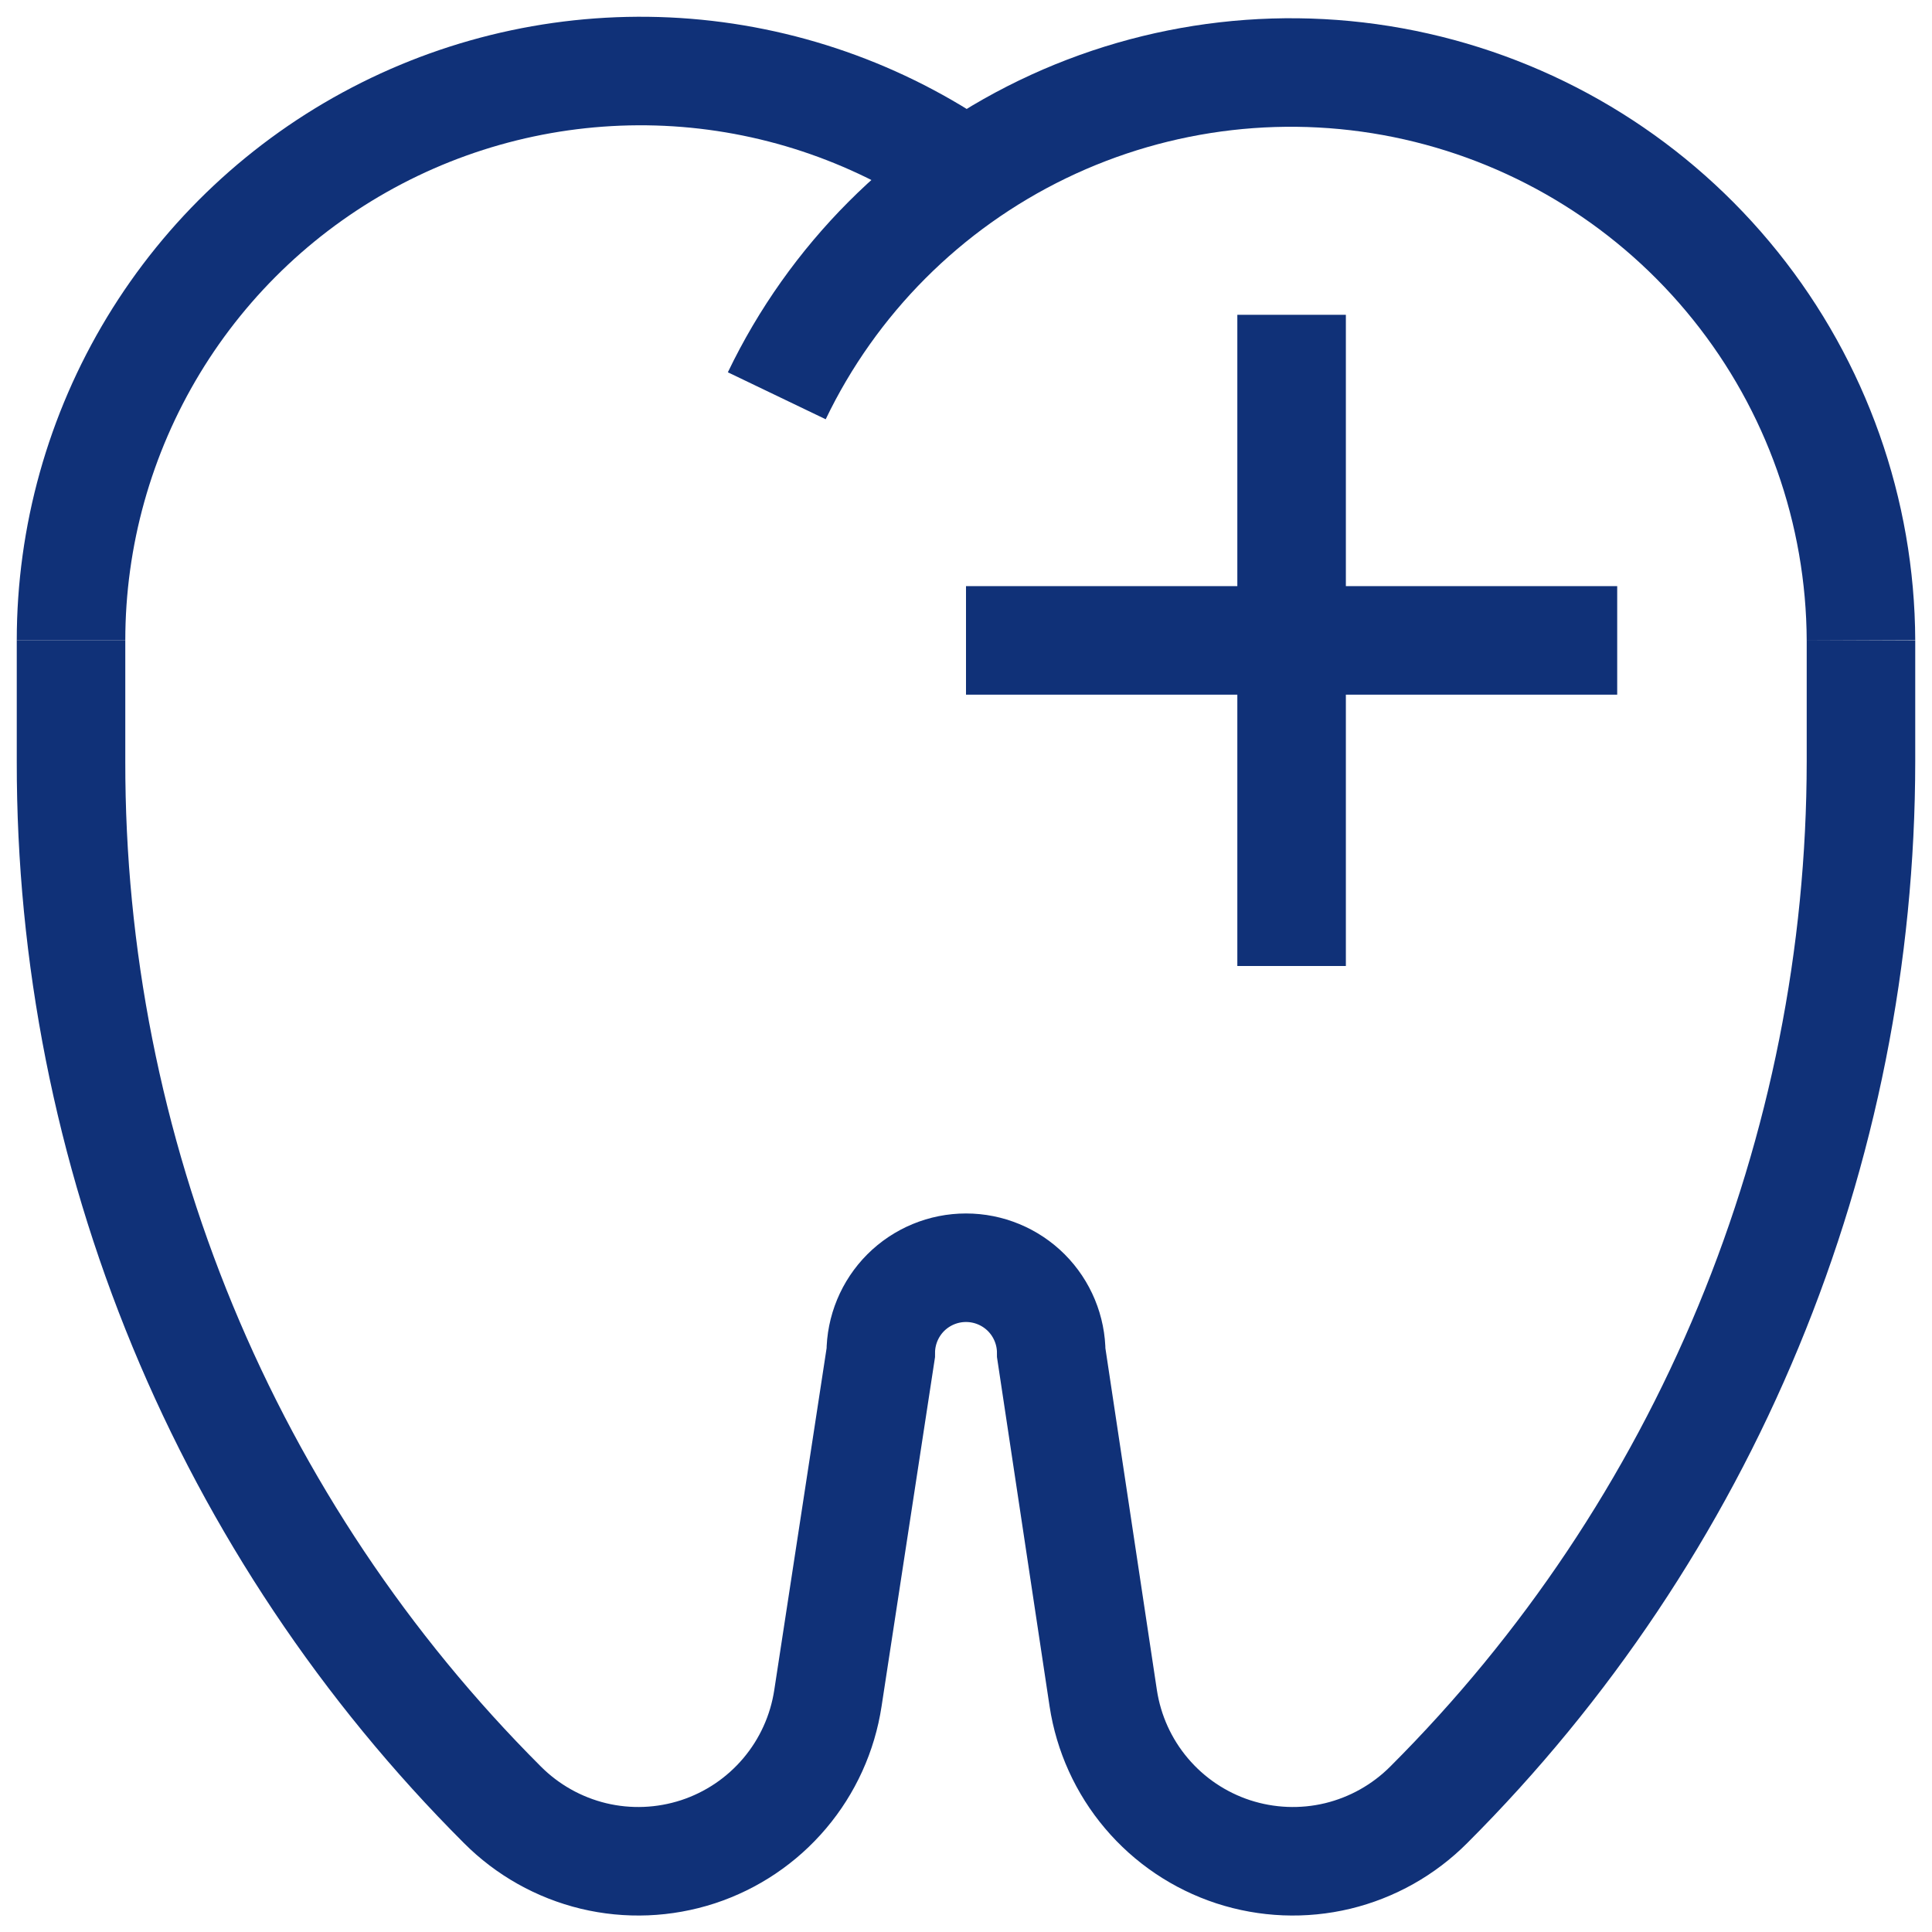
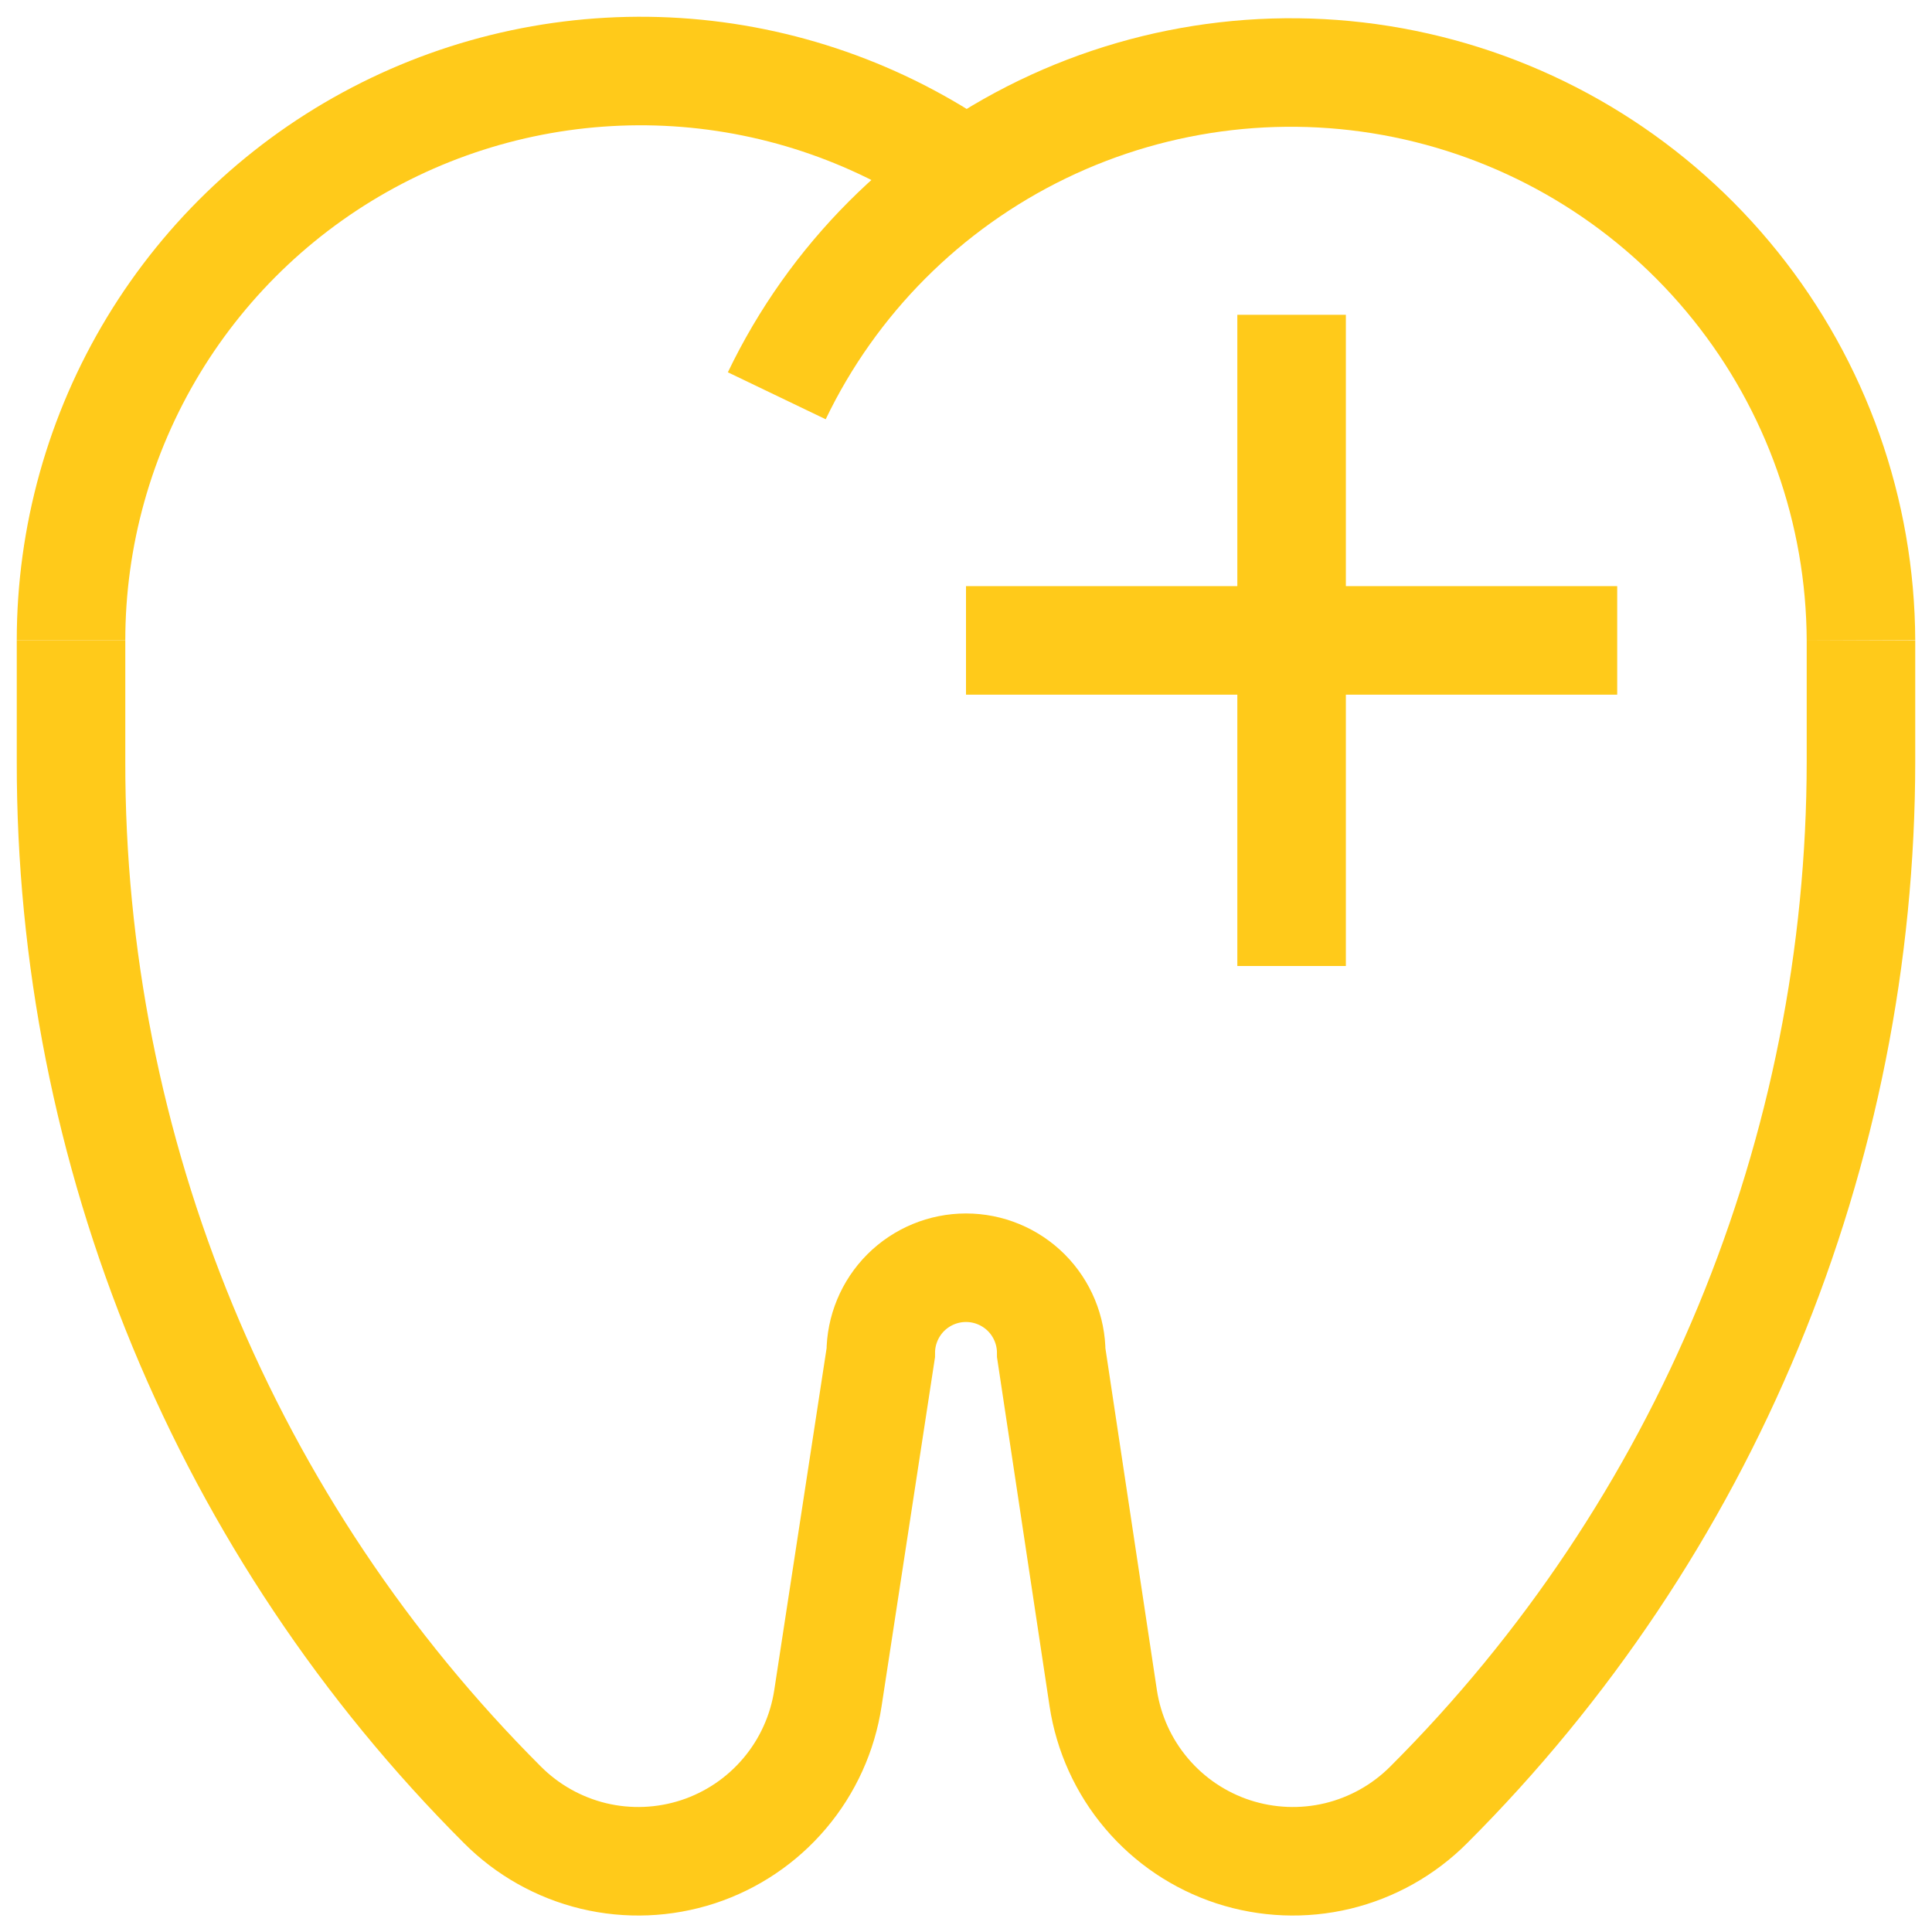
<svg xmlns="http://www.w3.org/2000/svg" width="34" height="34" viewBox="0 0 34 34" fill="none">
-   <path d="M1.25 11.27C1.25 9.439 1.752 7.643 2.701 6.076C3.65 4.51 5.01 3.234 6.634 2.387C8.257 1.54 10.082 1.154 11.91 1.27C13.737 1.387 15.498 2.003 17 3.05" stroke="#103178" stroke-width="1.91" stroke-miterlimit="10" />
-   <path d="M32.75 11.27C32.741 8.999 31.962 6.799 30.54 5.029C29.119 3.258 27.139 2.022 24.924 1.522C22.709 1.022 20.39 1.289 18.346 2.277C16.302 3.266 14.653 4.918 13.67 6.965" stroke="#103178" stroke-width="1.91" stroke-miterlimit="10" />
-   <path d="M32.75 11.27V13.4C32.748 16.813 32.076 20.192 30.77 23.345C29.467 26.493 27.555 29.352 25.145 31.76C24.704 32.203 24.149 32.515 23.541 32.662C22.933 32.808 22.297 32.782 21.702 32.588C21.108 32.393 20.58 32.038 20.176 31.56C19.772 31.083 19.509 30.503 19.415 29.885L18.5 23.81C18.5 23.412 18.342 23.031 18.061 22.749C17.779 22.468 17.398 22.31 17 22.31C16.602 22.31 16.221 22.468 15.939 22.749C15.658 23.031 15.5 23.412 15.5 23.81L14.57 29.885C14.476 30.503 14.213 31.083 13.809 31.56C13.405 32.038 12.877 32.393 12.283 32.588C11.688 32.782 11.052 32.808 10.444 32.662C9.836 32.515 9.281 32.203 8.84 31.76C6.429 29.35 4.517 26.487 3.215 23.337C1.913 20.186 1.245 16.809 1.25 13.4V11.27" stroke="#103178" stroke-width="1.91" stroke-miterlimit="10" />
-   <path d="M17 11.27H28.46" stroke="#103178" stroke-width="1.91" stroke-miterlimit="10" />
-   <path d="M22.73 5.54V17" stroke="#103178" stroke-width="1.91" stroke-miterlimit="10" />
+   <path d="M1.25 11.27C1.25 9.439 1.752 7.643 2.701 6.076C3.65 4.51 5.01 3.234 6.634 2.387C8.257 1.54 10.082 1.154 11.91 1.27C13.737 1.387 15.498 2.003 17 3.05" stroke="#ffca1a" stroke-width="1.91" stroke-miterlimit="10" />
+   <path d="M32.75 11.27C32.741 8.999 31.962 6.799 30.54 5.029C29.119 3.258 27.139 2.022 24.924 1.522C22.709 1.022 20.39 1.289 18.346 2.277C16.302 3.266 14.653 4.918 13.67 6.965" stroke="#ffca1a" stroke-width="1.91" stroke-miterlimit="10" />
+   <path d="M32.75 11.27V13.4C32.748 16.813 32.076 20.192 30.77 23.345C29.467 26.493 27.555 29.352 25.145 31.76C24.704 32.203 24.149 32.515 23.541 32.662C22.933 32.808 22.297 32.782 21.702 32.588C21.108 32.393 20.58 32.038 20.176 31.56C19.772 31.083 19.509 30.503 19.415 29.885L18.5 23.81C18.5 23.412 18.342 23.031 18.061 22.749C17.779 22.468 17.398 22.31 17 22.31C16.602 22.31 16.221 22.468 15.939 22.749C15.658 23.031 15.5 23.412 15.5 23.81L14.57 29.885C14.476 30.503 14.213 31.083 13.809 31.56C13.405 32.038 12.877 32.393 12.283 32.588C11.688 32.782 11.052 32.808 10.444 32.662C9.836 32.515 9.281 32.203 8.84 31.76C6.429 29.35 4.517 26.487 3.215 23.337C1.913 20.186 1.245 16.809 1.25 13.4V11.27" stroke="#ffca1a" stroke-width="1.91" stroke-miterlimit="10" />
+   <path d="M17 11.27H28.46" stroke="#ffca1a" stroke-width="1.91" stroke-miterlimit="10" />
+   <path d="M22.73 5.54V17" stroke="#ffca1a" stroke-width="1.91" stroke-miterlimit="10" />
</svg>
